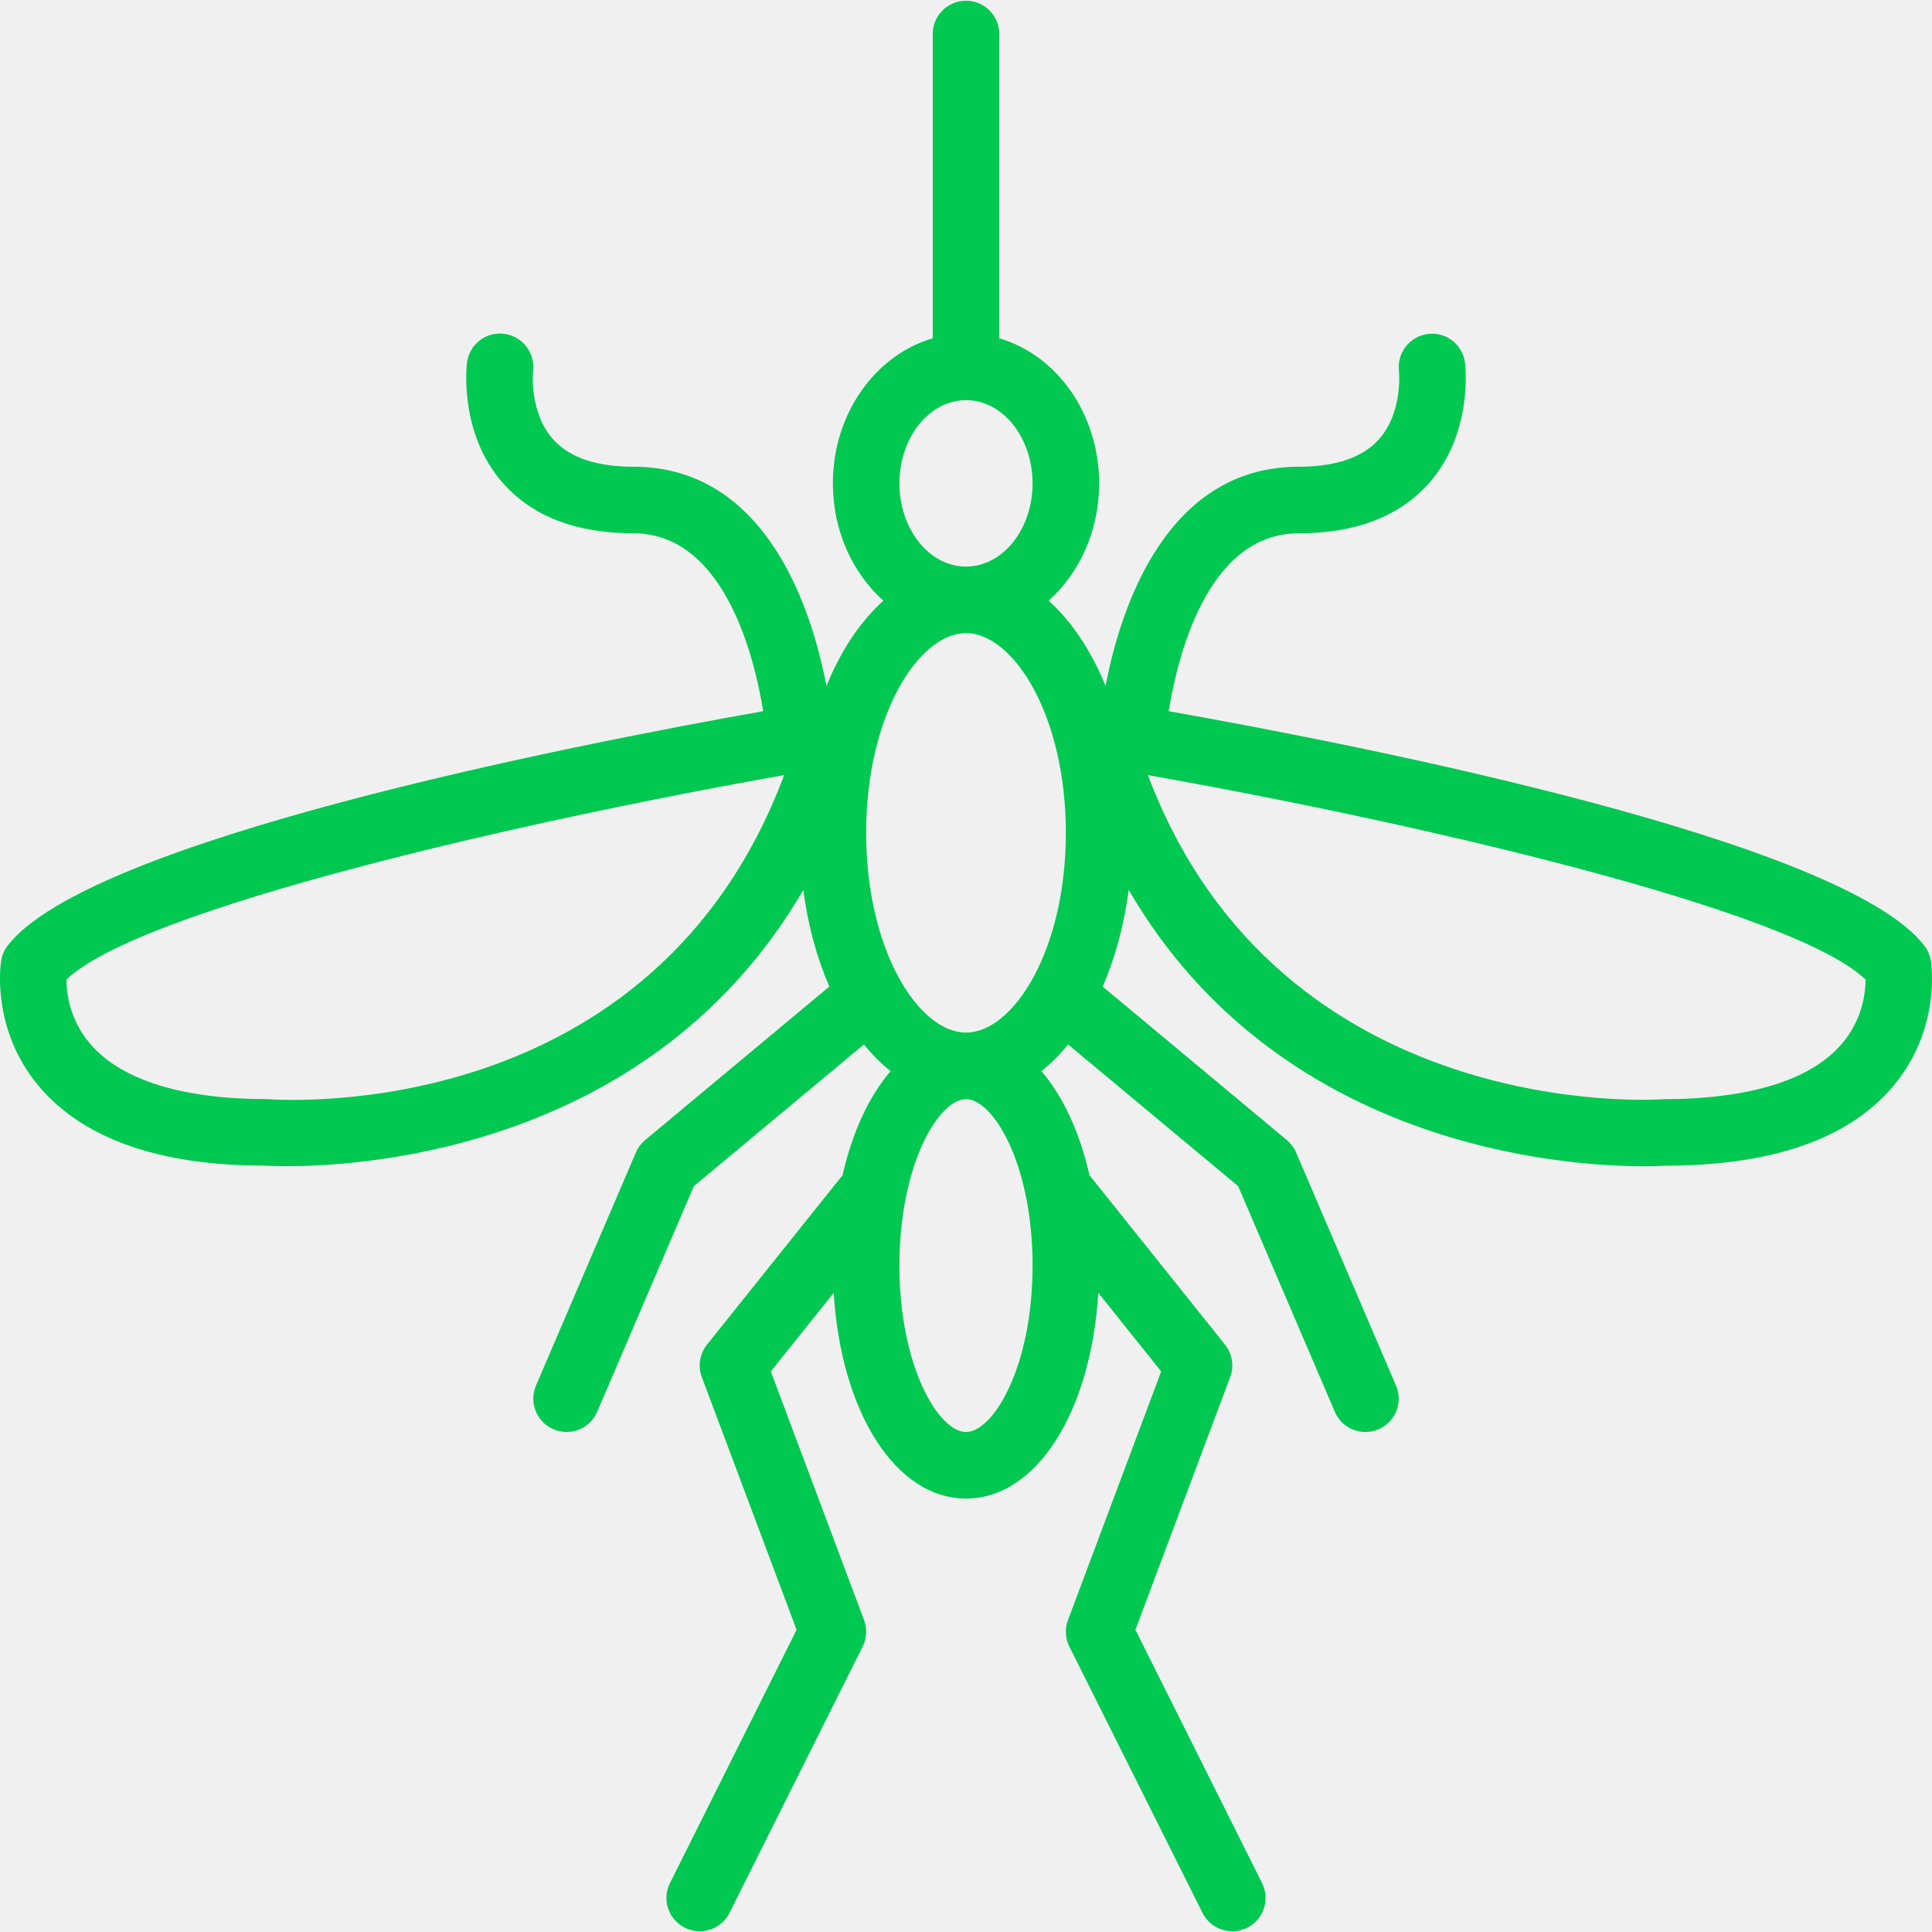
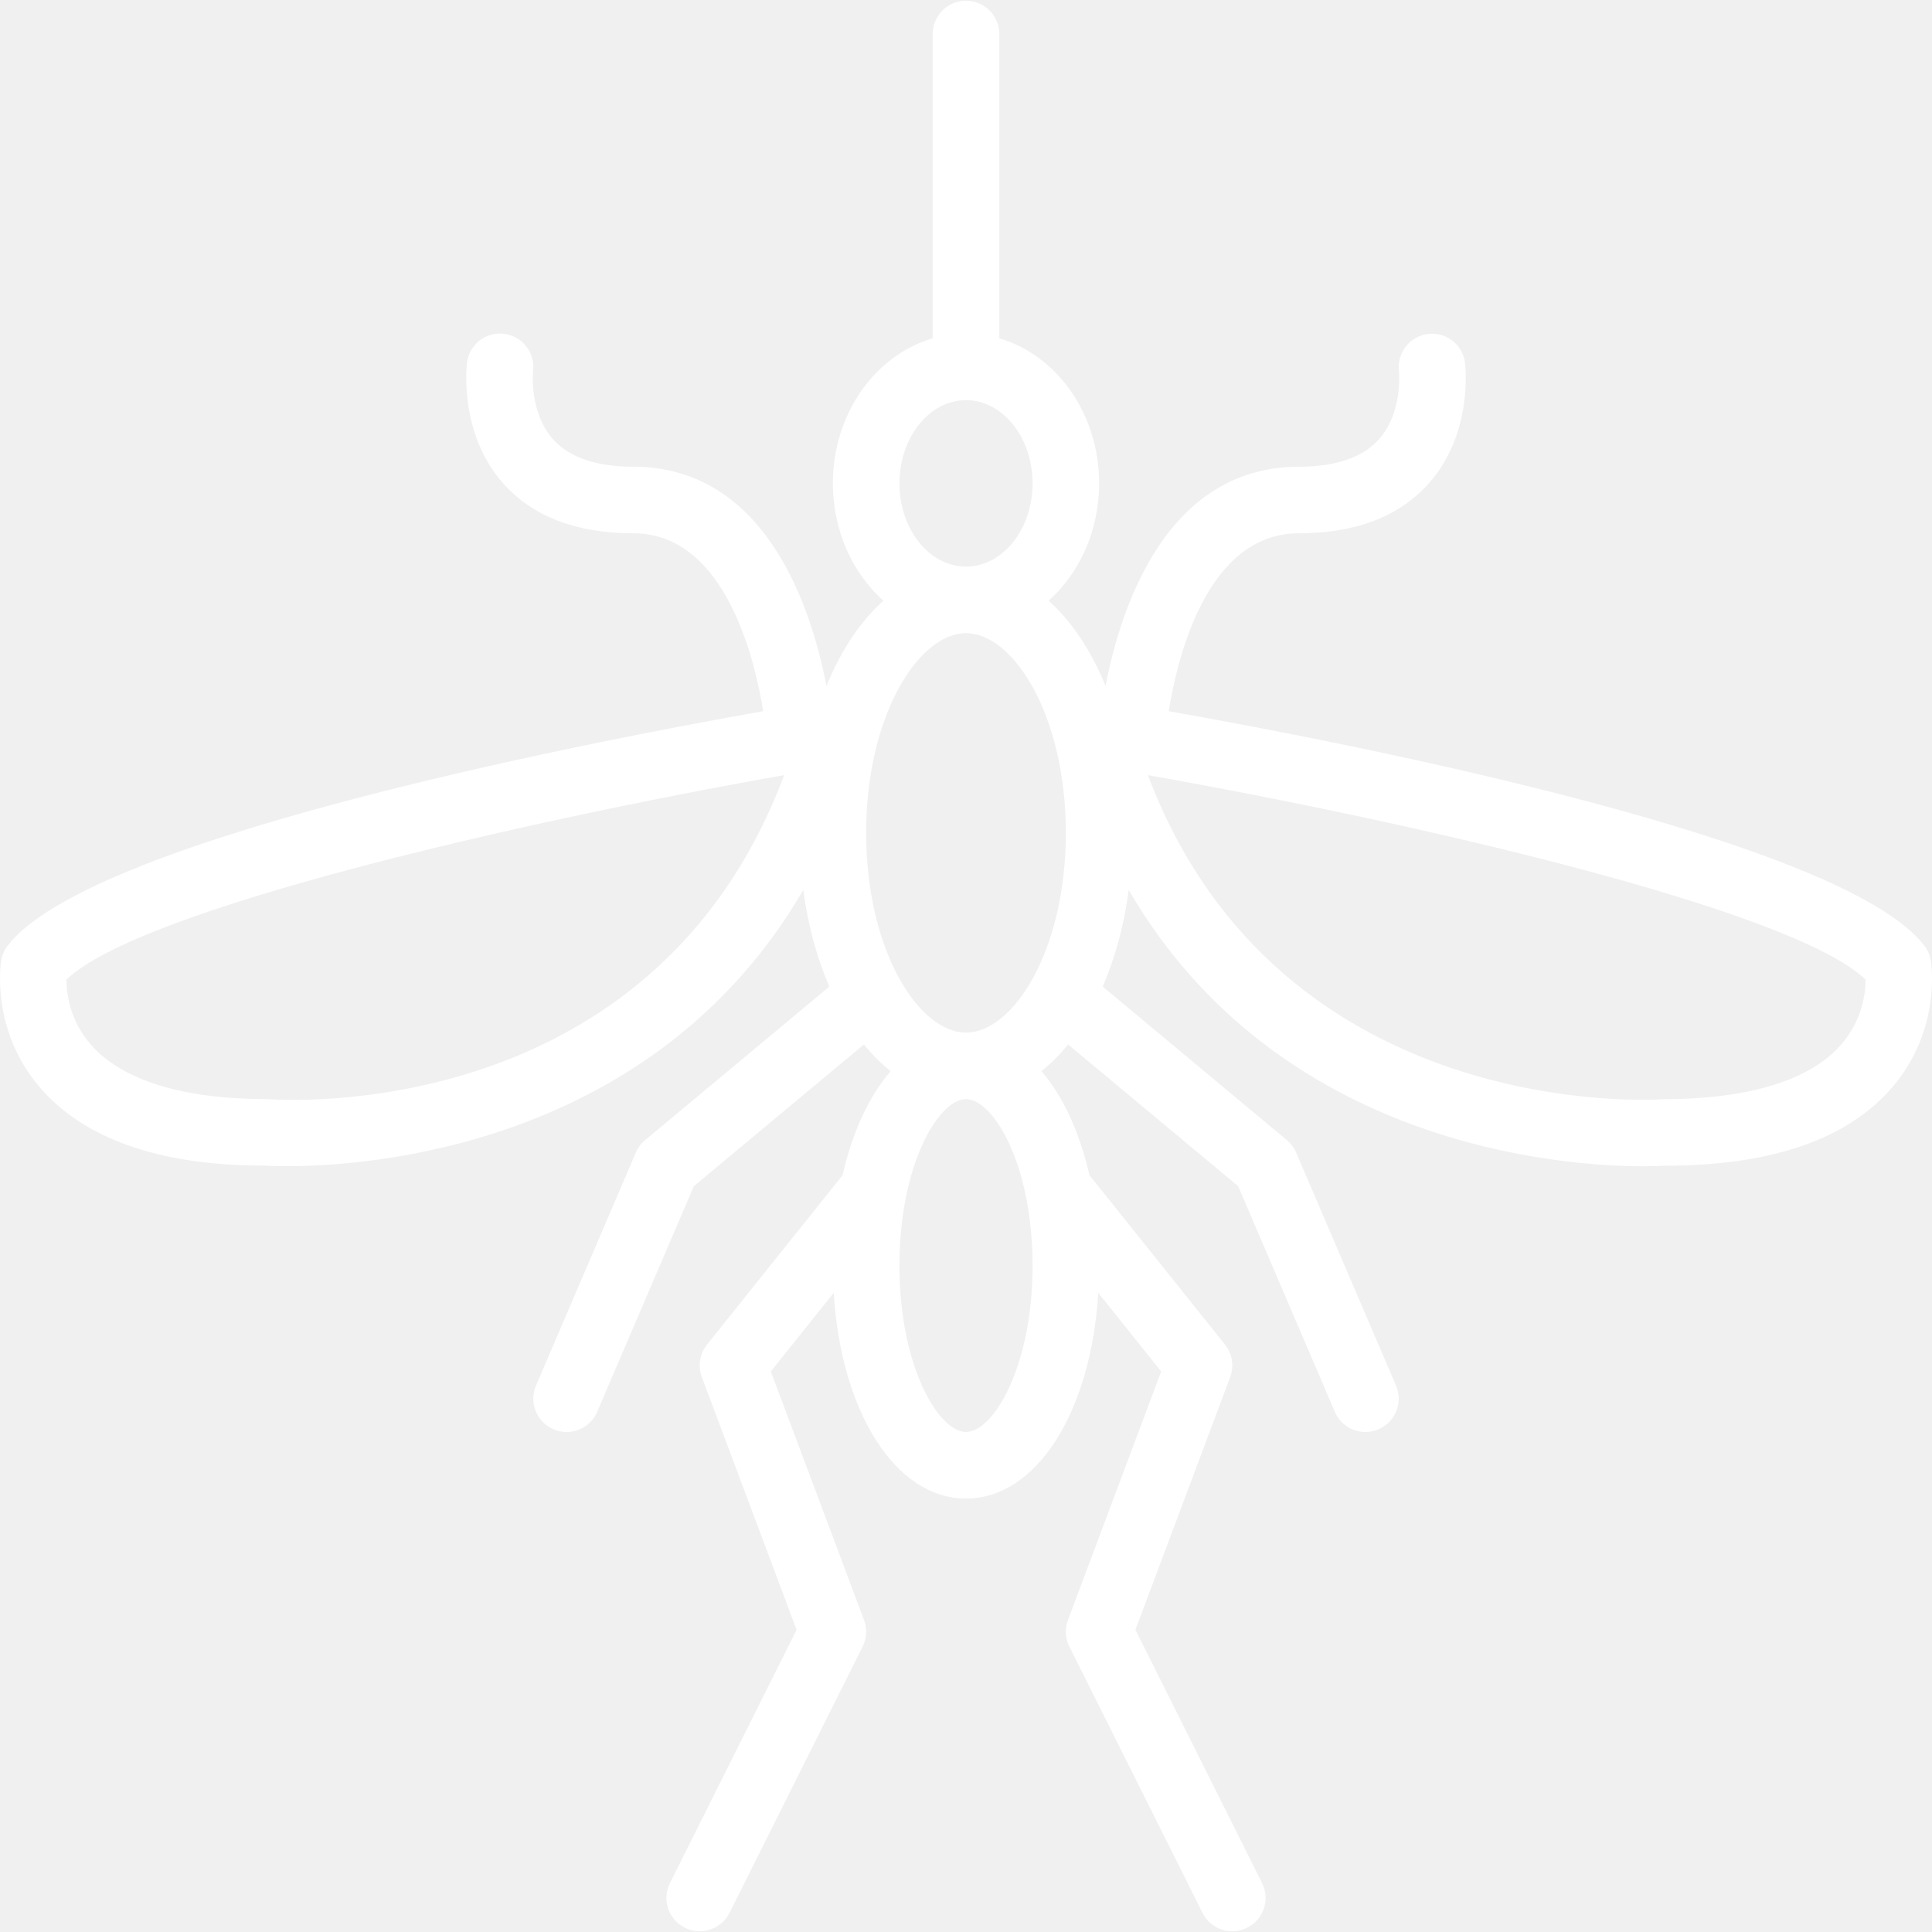
- <svg xmlns="http://www.w3.org/2000/svg" version="1.1" id="Layer_1" x="0px" y="0px" viewBox="0 0 495.311 495.311" style="enable-background:new 0 0 495.311 495.311; fill:#00c851;" xml:space="preserve">
+ <svg xmlns="http://www.w3.org/2000/svg" version="1.1" id="Layer_1" x="0px" y="0px" viewBox="0 0 495.311 495.311" style="enable-background:new 0 0 495.311 495.311; fill:#fff;" xml:space="preserve">
  <g>
    <g>
      <path d="M495.011,246.287c-0.222-1.391-0.785-2.705-1.647-3.823c-20.655-26.971-143.17-51.164-193.729-60.133    c2.201-13.783,9.829-45.609,33.356-45.609c14.609,0,25.847-4.335,33.399-12.885c11.307-12.817,9.293-30.114,9.199-30.839    c-0.58-4.659-4.898-7.979-9.455-7.381c-4.659,0.546-8.004,4.779-7.484,9.438c0.008,0.102,1.092,10.615-5.137,17.579    c-4.173,4.659-11.085,7.023-20.523,7.023c-34.329,0-45.867,36.891-49.553,56.211c-3.683-9.057-8.681-16.555-14.598-21.866    c7.883-7.041,12.951-17.904,12.951-30.078c0-17.858-10.893-32.911-25.6-37.185V8.722c0-4.71-3.814-8.533-8.533-8.533    s-8.533,3.823-8.533,8.533v78.015c-14.707,4.274-25.6,19.327-25.6,37.185c0,12.175,5.069,23.038,12.951,30.078    c-5.916,5.31-10.915,12.809-14.598,21.866c-3.686-19.323-15.224-56.215-49.553-56.215c-9.438,0-16.35-2.355-20.523-7.023    c-6.161-6.886-5.171-17.246-5.137-17.562c0.555-4.659-2.756-8.892-7.415-9.481c-4.702-0.606-8.943,2.739-9.523,7.407    c-0.094,0.734-2.108,18.031,9.199,30.839c7.552,8.55,18.79,12.885,33.399,12.885c23.42,0,31.108,31.821,33.34,45.61    c-50.566,8.976-173.065,33.168-193.719,60.137c-0.853,1.118-1.425,2.432-1.647,3.823c-0.12,0.717-2.697,17.664,9.796,32.341    c11.383,13.397,30.967,20.198,57.532,20.198h0.154c0.154,0.008,2.227,0.154,5.794,0.154c21.029,0,94.029-4.962,132.37-70.818    c1.198,9.102,3.498,17.475,6.674,24.77l-47.23,39.365c-1.033,0.87-1.843,1.954-2.372,3.191l-25.6,59.733    c-1.86,4.335,0.154,9.353,4.48,11.204c1.092,0.478,2.236,0.7,3.362,0.7c3.311,0,6.46-1.946,7.842-5.171l24.789-57.856    l43.591-36.32c2.129,2.612,4.421,4.902,6.853,6.836c-5.548,6.434-9.846,15.688-12.35,26.781c-0.205,0.208-0.402,0.427-0.589,0.66    l-34.133,42.667c-1.877,2.347-2.389,5.513-1.331,8.329l24.294,64.785l-32.469,64.939c-2.108,4.215-0.393,9.335,3.823,11.452    c1.22,0.606,2.526,0.896,3.806,0.896c3.132,0,6.144-1.724,7.646-4.719l34.133-68.267c1.058-2.116,1.186-4.591,0.35-6.81    L197.618,351.6l16.124-20.154c1.859,30.517,15.816,52.743,33.915,52.743s32.056-22.226,33.915-52.743l16.124,20.154    l-23.893,63.727c-0.836,2.219-0.708,4.693,0.35,6.81l34.133,68.267c1.502,2.995,4.514,4.719,7.646,4.719    c1.28,0,2.586-0.29,3.806-0.896c4.216-2.116,5.931-7.236,3.823-11.452l-32.469-64.939l24.294-64.785    c1.058-2.816,0.546-5.982-1.331-8.329l-34.133-42.667c-0.187-0.234-0.384-0.455-0.59-0.663    c-2.505-11.091-6.802-20.344-12.349-26.777c2.432-1.934,4.724-4.224,6.853-6.836l43.591,36.32l24.789,57.856    c1.382,3.226,4.531,5.171,7.842,5.171c1.126,0,2.27-0.222,3.362-0.7c4.326-1.852,6.34-6.869,4.48-11.204l-25.6-59.733    c-0.529-1.237-1.34-2.321-2.372-3.191l-47.23-39.365c3.175-7.294,5.475-15.664,6.673-24.765    c38.401,65.961,111.511,70.83,132.024,70.83c3.43,0,5.393-0.137,5.461-0.145c27.315,0,46.95-6.801,58.368-20.224    C497.716,263.951,495.131,247.003,495.011,246.287z M230.59,123.922c0-11.759,7.654-21.333,17.067-21.333    c9.412,0,17.067,9.574,17.067,21.333s-7.654,21.333-17.067,21.333C238.245,145.255,230.59,135.681,230.59,123.922z     M247.657,162.322c12.109,0,25.6,21.026,25.6,51.2c0,30.174-13.491,51.2-25.6,51.2c-12.109,0-25.6-21.026-25.6-51.2    C222.057,183.348,235.548,162.322,247.657,162.322z M68.454,281.786c-21.598,0-37.214-4.838-45.184-14.003    c-5.453-6.272-6.229-13.227-6.238-16.64c18.722-18.074,116.471-40.491,184.004-52.429    C167.492,288.229,73.309,282.111,68.454,281.786z M264.724,324.455c0,26.044-10.112,42.667-17.067,42.667    c-6.955,0-17.067-16.623-17.067-42.667c0-26.044,10.112-42.667,17.067-42.667C254.612,281.789,264.724,298.412,264.724,324.455z     M472.039,267.782c-7.97,9.165-23.586,14.003-45.858,14.029c-1.084,0.111-98.022,6.673-131.891-83.089    c67.524,11.93,165.239,34.347,183.987,52.412C478.269,254.59,477.484,261.527,472.039,267.782z" />
    </g>
  </g>
  <g>
</g>
  <g>
</g>
  <g>
</g>
  <g>
</g>
  <g>
</g>
  <g>
</g>
  <g>
</g>
  <g>
</g>
  <g>
</g>
  <g>
</g>
  <g>
</g>
  <g>
</g>
  <g>
</g>
  <g>
</g>
  <g>
</g>
</svg>
